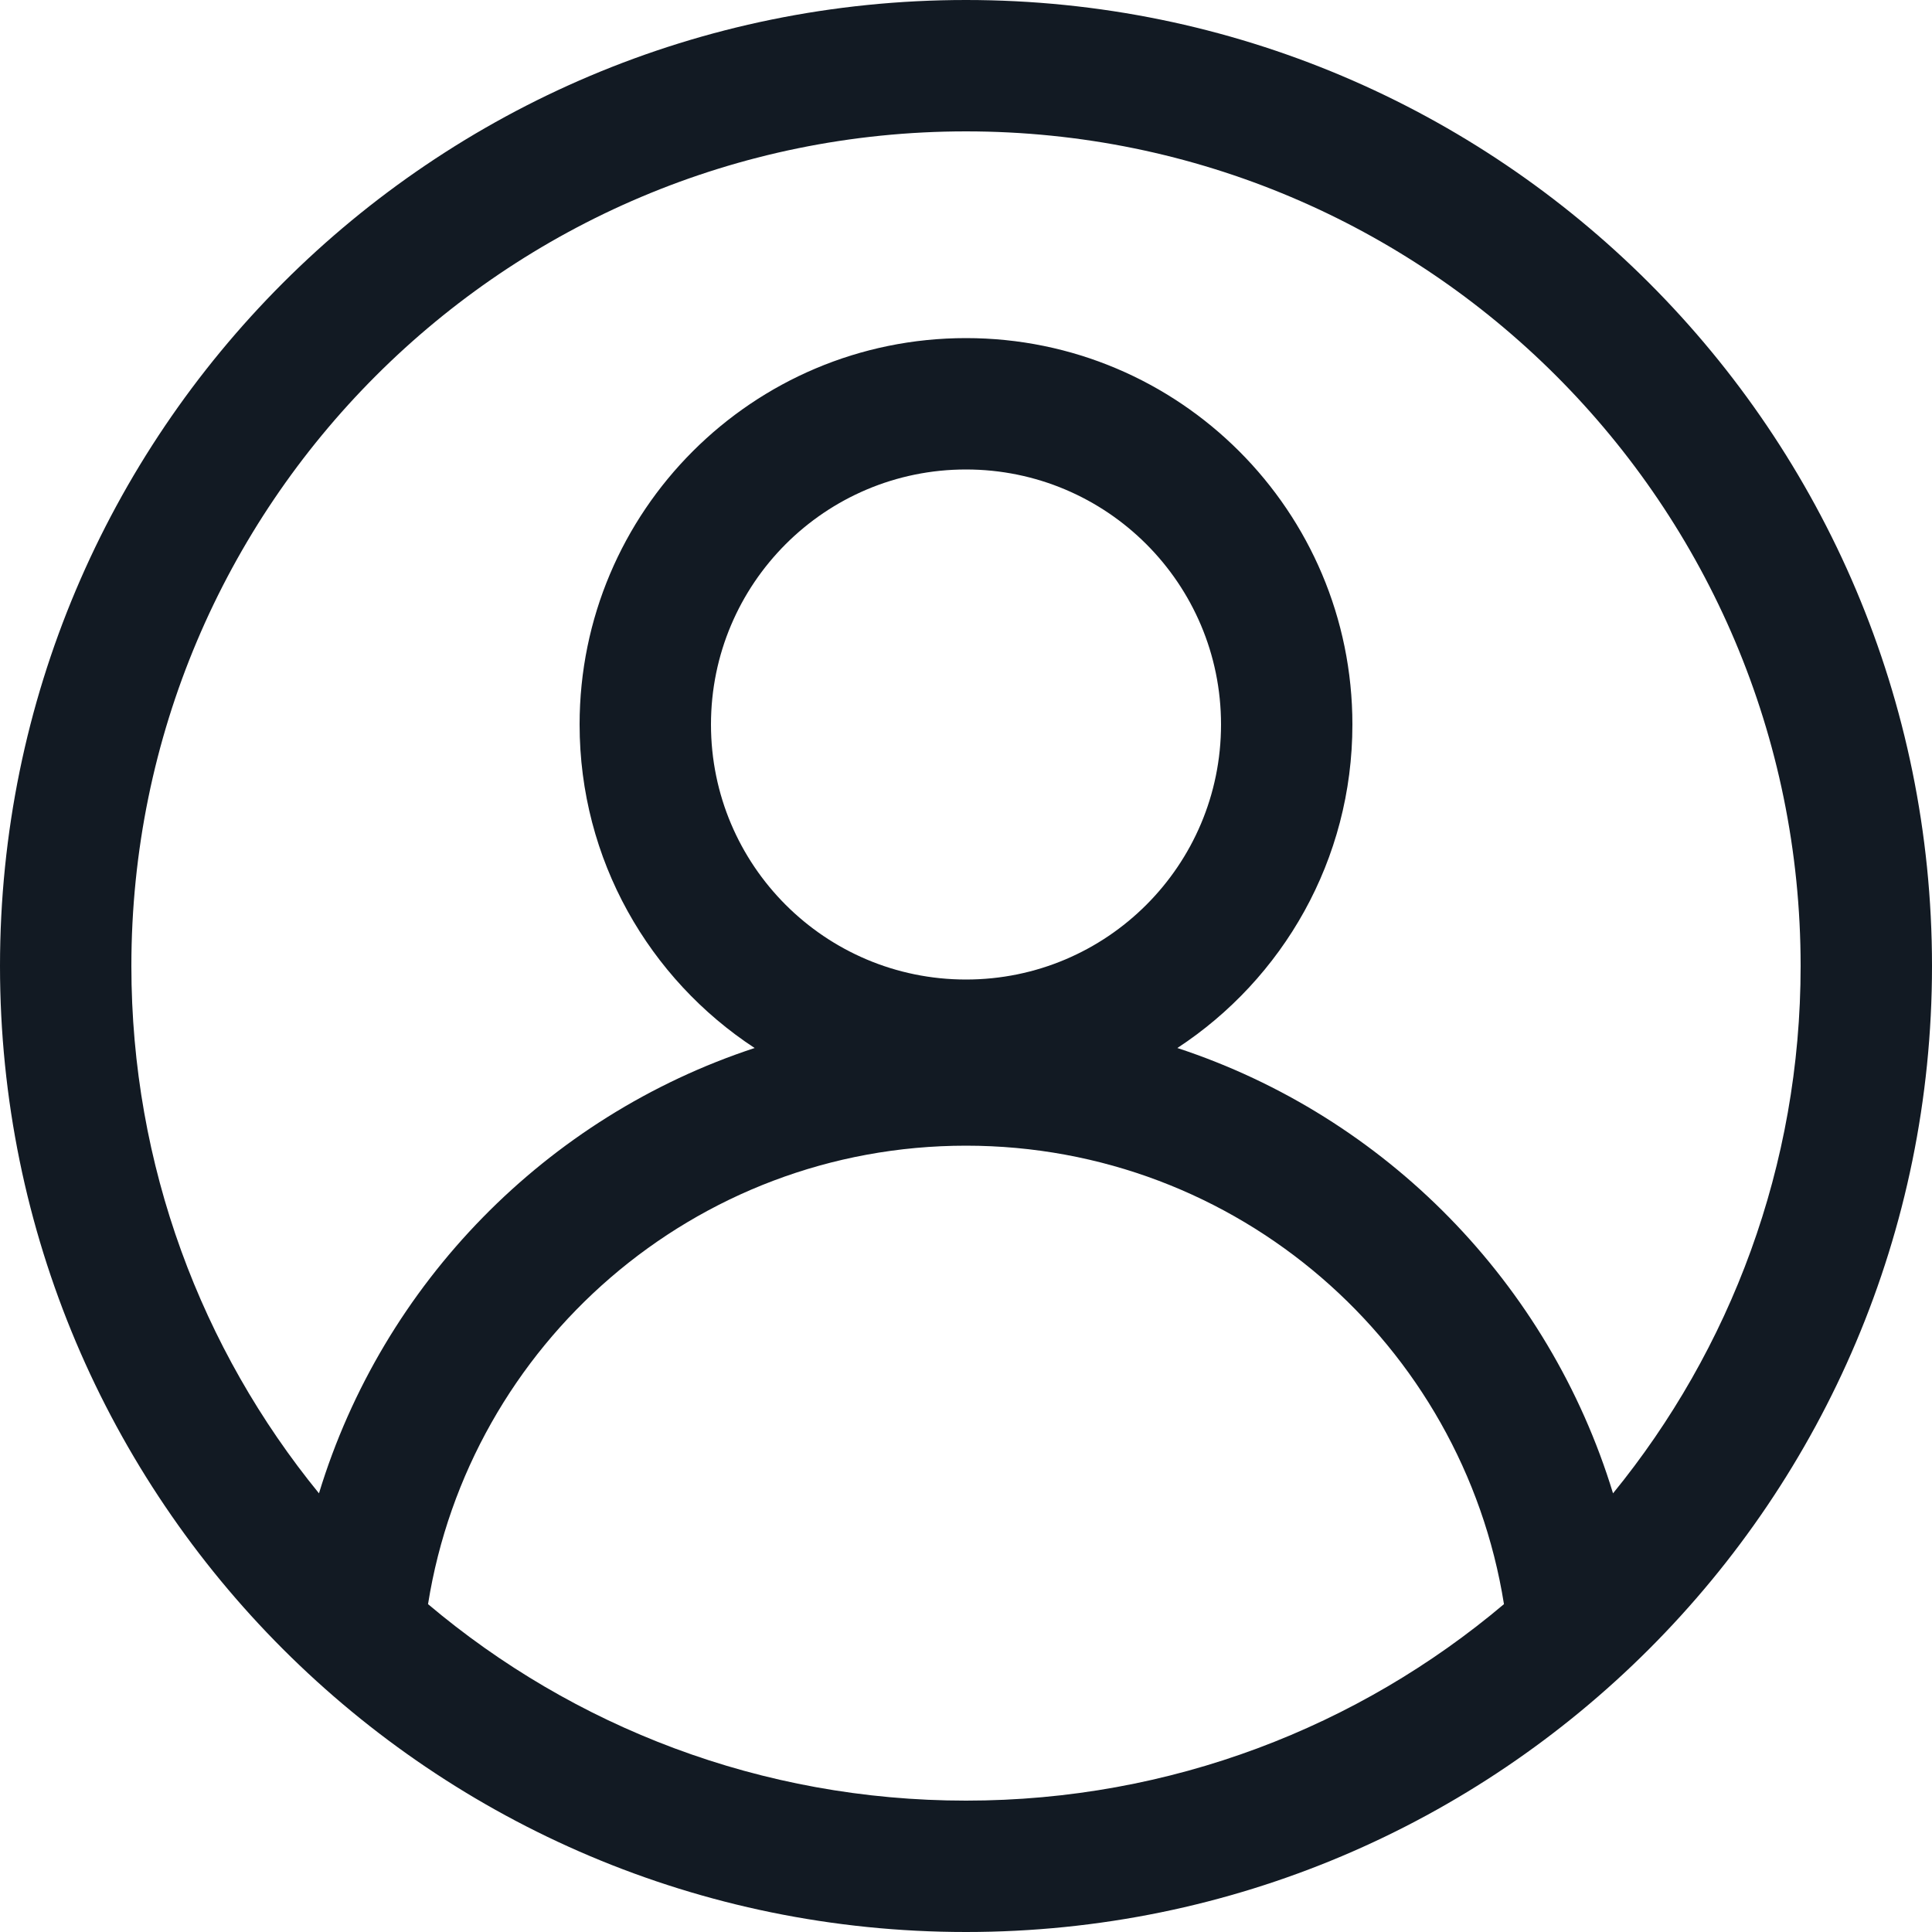
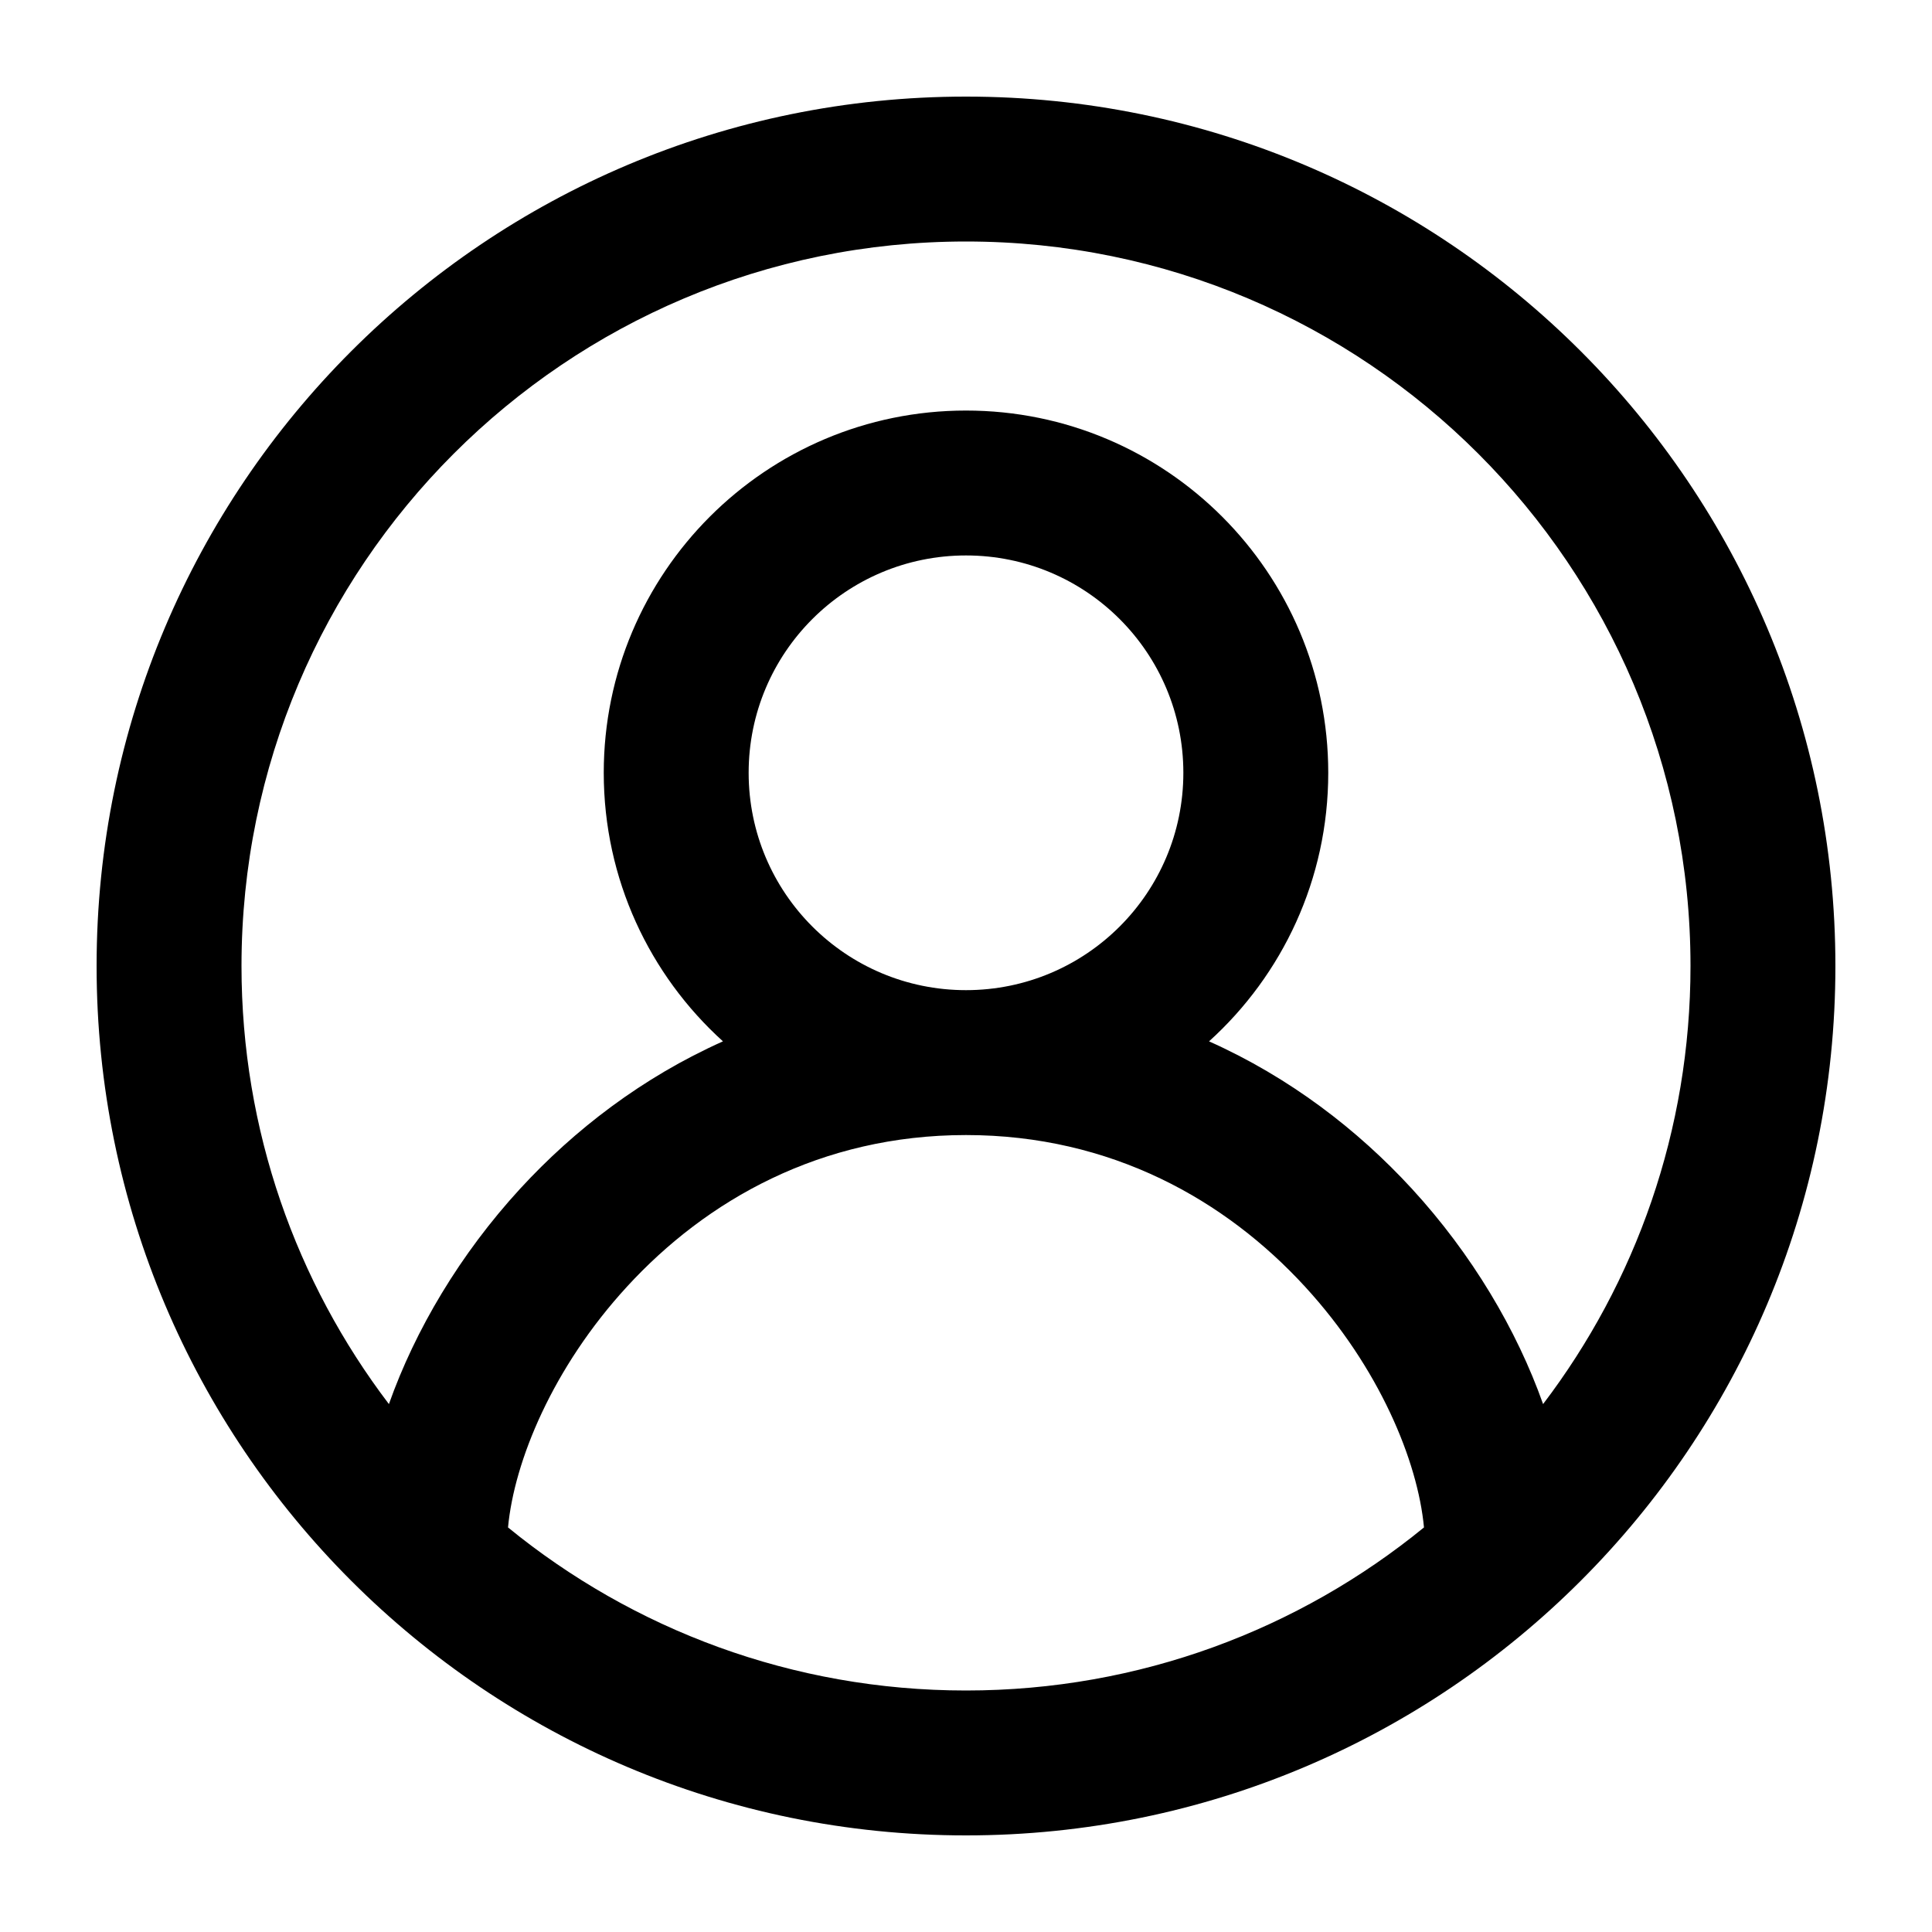
<svg xmlns="http://www.w3.org/2000/svg" width="20" height="20" viewBox="0 0 20 20" fill="none">
-   <path fill-rule="evenodd" clip-rule="evenodd" d="M10 20C15.523 20 20 15.523 20 10C20 4.477 15.523 0 10 0C4.477 0 0 4.477 0 10C0 15.523 4.477 20 10 20ZM16.698 15.459C17.912 13.971 18.64 12.07 18.64 10C18.64 5.228 14.772 1.36 10 1.36C5.228 1.36 1.36 5.228 1.36 10C1.36 12.07 2.088 13.971 3.302 15.459C3.964 13.284 5.657 11.557 7.812 10.849C6.721 10.134 6 8.901 6 7.5C6 5.291 7.791 3.5 10 3.5C12.209 3.5 14 5.291 14 7.5C14 8.901 13.279 10.134 12.188 10.849C14.343 11.557 16.035 13.284 16.698 15.459ZM15.569 16.606C15.141 13.916 12.81 11.86 10 11.86C7.189 11.86 4.859 13.916 4.431 16.606C5.934 17.875 7.878 18.64 10 18.64C12.122 18.64 14.066 17.875 15.569 16.606ZM10 10.14C11.458 10.14 12.64 8.958 12.64 7.5C12.64 6.042 11.458 4.86 10 4.86C8.542 4.86 7.36 6.042 7.36 7.5C7.36 8.958 8.542 10.14 10 10.14Z" fill="#121A23" />
+   <path fill-rule="evenodd" clip-rule="evenodd" d="M10 2.5C5.858 2.5 2.5 5.858 2.5 10C2.5 11.704 3.068 13.275 4.026 14.535C4.298 13.767 4.763 12.982 5.385 12.305C5.945 11.696 6.648 11.154 7.484 10.78C6.726 10.094 6.25 9.103 6.25 8C6.25 5.929 7.929 4.25 10 4.25C12.071 4.25 13.75 5.929 13.75 8C13.75 9.103 13.274 10.094 12.516 10.78C13.352 11.154 14.055 11.696 14.615 12.305C15.237 12.982 15.702 13.767 15.974 14.535C16.932 13.275 17.5 11.704 17.5 10C17.5 5.858 14.142 2.5 10 2.5ZM14.741 15.812C14.677 15.126 14.278 14.156 13.51 13.32C12.69 12.426 11.506 11.75 10 11.75C8.494 11.75 7.31 12.426 6.49 13.32C5.722 14.156 5.323 15.126 5.259 15.812C6.551 16.867 8.202 17.5 10 17.5C11.798 17.5 13.449 16.867 14.741 15.812ZM10 10.25C11.243 10.25 12.25 9.243 12.25 8C12.25 6.757 11.243 5.75 10 5.75C8.757 5.75 7.75 6.757 7.75 8C7.75 9.243 8.757 10.25 10 10.25ZM1 10C1 5.029 5.029 1 10 1C14.971 1 19 5.029 19 10C19 14.971 14.971 19 10 19C5.029 19 1 14.971 1 10Z" fill="black" />
</svg>
